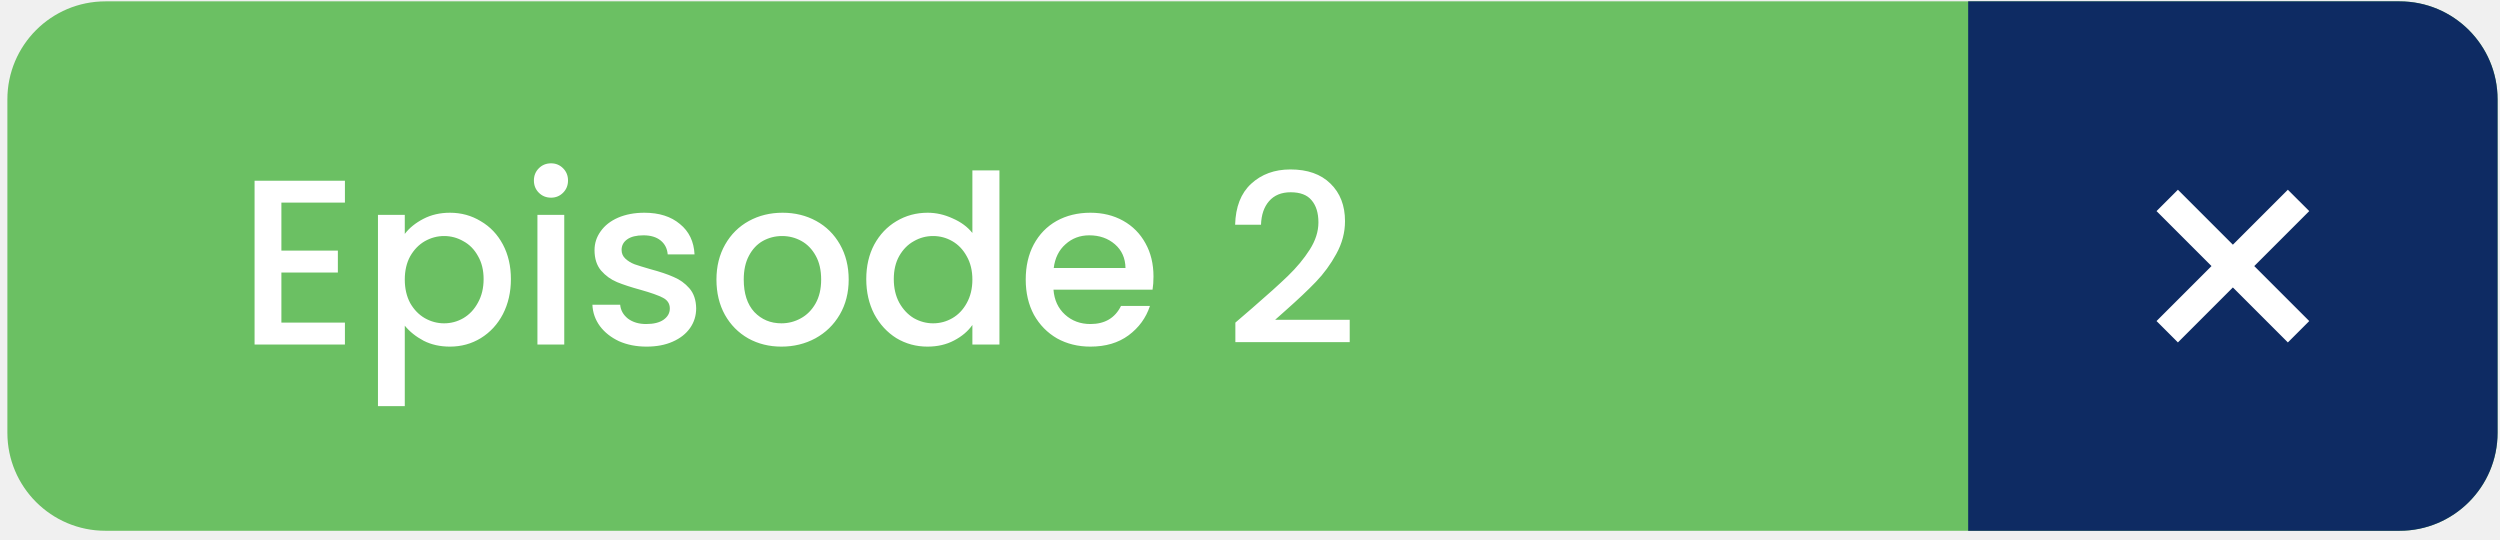
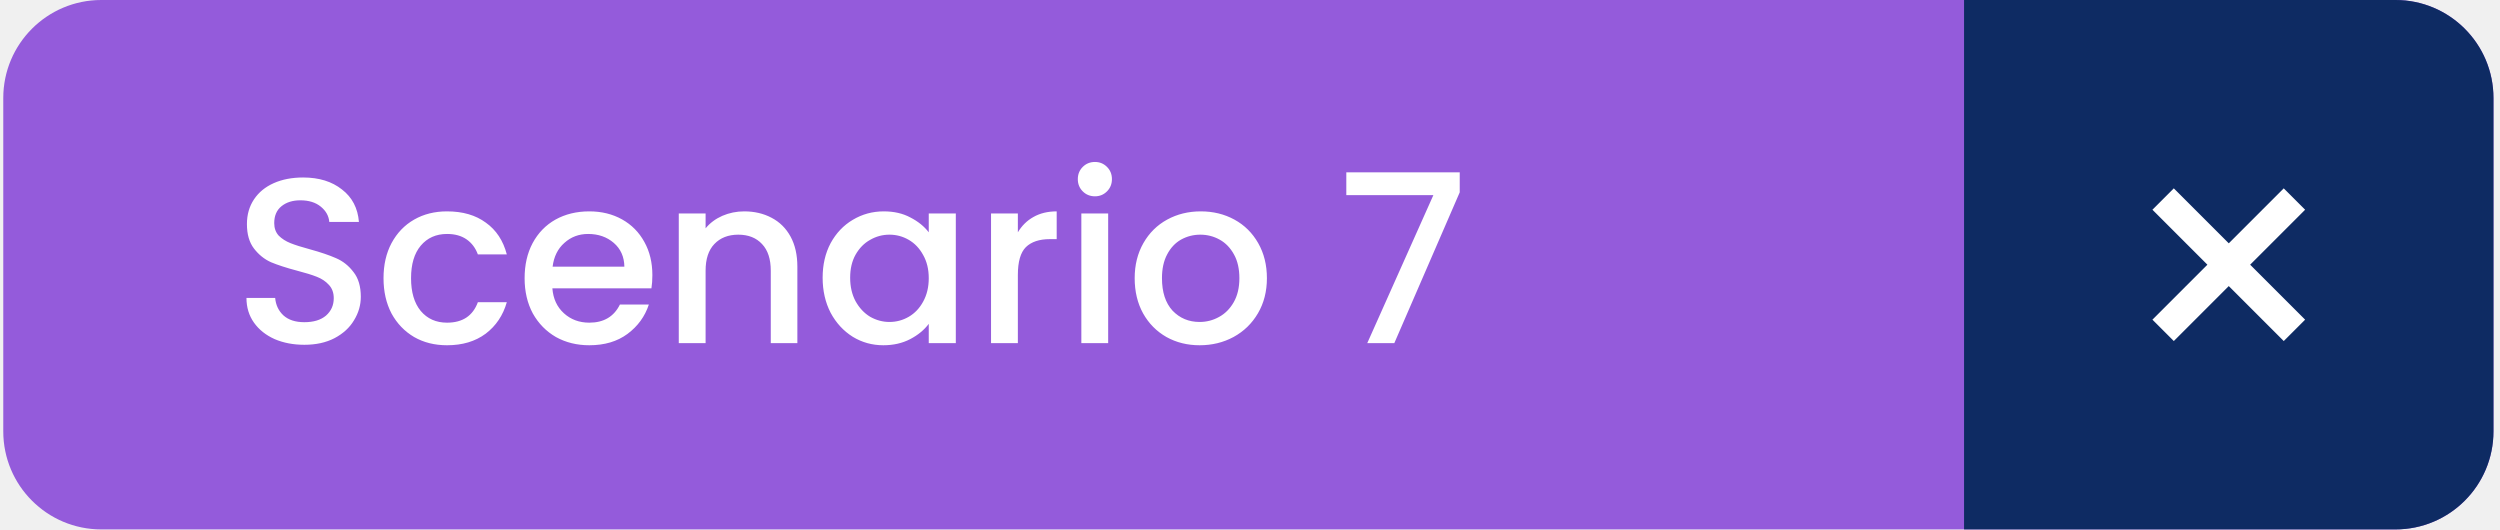
- <svg xmlns="http://www.w3.org/2000/svg" width="255" height="55" viewBox="0 0 255 55" fill="none">
-   <g clip-path="url(#clip0_1710_1287)">
-     <rect x="0.753" y="0.139" width="254" height="54" rx="10" fill="#6BC063" />
-     <rect x="200.753" y="0.139" width="54" height="54" fill="#0E2B63" />
-     <g clip-path="url(#clip1_1710_1287)">
-       <path d="M235.542 21.532L233.361 19.352L227.753 24.959L222.146 19.352L219.965 21.532L225.573 27.14L219.965 32.747L222.146 34.928L227.753 29.32L233.361 34.928L235.542 32.747L229.934 27.14L235.542 21.532Z" fill="white" />
+ <svg xmlns="http://www.w3.org/2000/svg" width="255" height="54" viewBox="0 0 255 54" fill="none">
+   <g clip-path="url(#clip0_1710_1071)">
+     <rect x="0.334" width="254" height="54" rx="10" fill="#945BDB" />
+     <rect x="200.334" width="54" height="54" fill="#0E2B63" />
+     <g clip-path="url(#clip1_1710_1071)">
+       <path d="M235.122 21.392L232.941 19.211L227.334 24.818L221.727 19.211L219.546 21.392L225.153 26.999L219.546 32.606L221.727 34.787L227.334 29.18L232.941 34.787L235.122 32.606L229.515 26.999L235.122 21.392Z" fill="white" />
    </g>
-     <path d="M28.702 20.667V25.563H34.462V27.795H28.702V32.907H35.182V35.139H25.966V18.435H35.182V20.667H28.702ZM41.288 23.859C41.752 23.251 42.384 22.739 43.184 22.323C43.984 21.907 44.888 21.699 45.896 21.699C47.048 21.699 48.096 21.987 49.04 22.563C50 23.123 50.752 23.915 51.296 24.939C51.84 25.963 52.112 27.139 52.112 28.467C52.112 29.795 51.84 30.987 51.296 32.043C50.752 33.083 50 33.899 49.04 34.491C48.096 35.067 47.048 35.355 45.896 35.355C44.888 35.355 43.992 35.155 43.208 34.755C42.424 34.339 41.784 33.827 41.288 33.219V41.427H38.552V21.915H41.288V23.859ZM49.328 28.467C49.328 27.555 49.136 26.771 48.752 26.115C48.384 25.443 47.888 24.939 47.264 24.603C46.656 24.251 46 24.075 45.296 24.075C44.608 24.075 43.952 24.251 43.328 24.603C42.72 24.955 42.224 25.467 41.84 26.139C41.472 26.811 41.288 27.603 41.288 28.515C41.288 29.427 41.472 30.227 41.84 30.915C42.224 31.587 42.72 32.099 43.328 32.451C43.952 32.803 44.608 32.979 45.296 32.979C46 32.979 46.656 32.803 47.264 32.451C47.888 32.083 48.384 31.555 48.752 30.867C49.136 30.179 49.328 29.379 49.328 28.467ZM56.21 20.163C55.714 20.163 55.298 19.995 54.962 19.659C54.626 19.323 54.458 18.907 54.458 18.411C54.458 17.915 54.626 17.499 54.962 17.163C55.298 16.827 55.714 16.659 56.21 16.659C56.69 16.659 57.098 16.827 57.434 17.163C57.77 17.499 57.938 17.915 57.938 18.411C57.938 18.907 57.77 19.323 57.434 19.659C57.098 19.995 56.69 20.163 56.21 20.163ZM57.554 21.915V35.139H54.818V21.915H57.554ZM65.946 35.355C64.906 35.355 63.97 35.171 63.138 34.803C62.322 34.419 61.674 33.907 61.194 33.267C60.714 32.611 60.458 31.883 60.426 31.083H63.258C63.306 31.643 63.57 32.115 64.05 32.499C64.546 32.867 65.162 33.051 65.898 33.051C66.666 33.051 67.258 32.907 67.674 32.619C68.106 32.315 68.322 31.931 68.322 31.467C68.322 30.971 68.082 30.603 67.602 30.363C67.138 30.123 66.394 29.859 65.37 29.571C64.378 29.299 63.57 29.035 62.946 28.779C62.322 28.523 61.778 28.131 61.314 27.603C60.866 27.075 60.642 26.379 60.642 25.515C60.642 24.811 60.85 24.171 61.266 23.595C61.682 23.003 62.274 22.539 63.042 22.203C63.826 21.867 64.722 21.699 65.73 21.699C67.234 21.699 68.442 22.083 69.354 22.851C70.282 23.603 70.778 24.635 70.842 25.947H68.106C68.058 25.355 67.818 24.883 67.386 24.531C66.954 24.179 66.37 24.003 65.634 24.003C64.914 24.003 64.362 24.139 63.978 24.411C63.594 24.683 63.402 25.043 63.402 25.491C63.402 25.843 63.53 26.139 63.786 26.379C64.042 26.619 64.354 26.811 64.722 26.955C65.09 27.083 65.634 27.251 66.354 27.459C67.314 27.715 68.098 27.979 68.706 28.251C69.33 28.507 69.866 28.891 70.314 29.403C70.762 29.915 70.994 30.595 71.01 31.443C71.01 32.195 70.802 32.867 70.386 33.459C69.97 34.051 69.378 34.515 68.61 34.851C67.858 35.187 66.97 35.355 65.946 35.355ZM79.702 35.355C78.454 35.355 77.326 35.075 76.318 34.515C75.31 33.939 74.518 33.139 73.942 32.115C73.366 31.075 73.078 29.875 73.078 28.515C73.078 27.171 73.374 25.979 73.966 24.939C74.558 23.899 75.366 23.099 76.39 22.539C77.414 21.979 78.558 21.699 79.822 21.699C81.086 21.699 82.23 21.979 83.254 22.539C84.278 23.099 85.086 23.899 85.678 24.939C86.27 25.979 86.566 27.171 86.566 28.515C86.566 29.859 86.262 31.051 85.654 32.091C85.046 33.131 84.214 33.939 83.158 34.515C82.118 35.075 80.966 35.355 79.702 35.355ZM79.702 32.979C80.406 32.979 81.062 32.811 81.67 32.475C82.294 32.139 82.798 31.635 83.182 30.963C83.566 30.291 83.758 29.475 83.758 28.515C83.758 27.555 83.574 26.747 83.206 26.091C82.838 25.419 82.35 24.915 81.742 24.579C81.134 24.243 80.478 24.075 79.774 24.075C79.07 24.075 78.414 24.243 77.806 24.579C77.214 24.915 76.742 25.419 76.39 26.091C76.038 26.747 75.862 27.555 75.862 28.515C75.862 29.939 76.222 31.043 76.942 31.827C77.678 32.595 78.598 32.979 79.702 32.979ZM88.359 28.467C88.359 27.139 88.631 25.963 89.175 24.939C89.735 23.915 90.487 23.123 91.431 22.563C92.391 21.987 93.455 21.699 94.623 21.699C95.487 21.699 96.335 21.891 97.167 22.275C98.015 22.643 98.687 23.139 99.183 23.763V17.379H101.943V35.139H99.183V33.147C98.735 33.787 98.111 34.315 97.311 34.731C96.527 35.147 95.623 35.355 94.599 35.355C93.447 35.355 92.391 35.067 91.431 34.491C90.487 33.899 89.735 33.083 89.175 32.043C88.631 30.987 88.359 29.795 88.359 28.467ZM99.183 28.515C99.183 27.603 98.991 26.811 98.607 26.139C98.239 25.467 97.751 24.955 97.143 24.603C96.535 24.251 95.879 24.075 95.175 24.075C94.471 24.075 93.815 24.251 93.207 24.603C92.599 24.939 92.103 25.443 91.719 26.115C91.351 26.771 91.167 27.555 91.167 28.467C91.167 29.379 91.351 30.179 91.719 30.867C92.103 31.555 92.599 32.083 93.207 32.451C93.831 32.803 94.487 32.979 95.175 32.979C95.879 32.979 96.535 32.803 97.143 32.451C97.751 32.099 98.239 31.587 98.607 30.915C98.991 30.227 99.183 29.427 99.183 28.515ZM117.656 28.203C117.656 28.699 117.624 29.147 117.56 29.547H107.456C107.536 30.603 107.928 31.451 108.632 32.091C109.336 32.731 110.2 33.051 111.224 33.051C112.696 33.051 113.736 32.435 114.344 31.203H117.296C116.896 32.419 116.168 33.419 115.112 34.203C114.072 34.971 112.776 35.355 111.224 35.355C109.96 35.355 108.824 35.075 107.816 34.515C106.824 33.939 106.04 33.139 105.464 32.115C104.904 31.075 104.624 29.875 104.624 28.515C104.624 27.155 104.896 25.963 105.44 24.939C106 23.899 106.776 23.099 107.768 22.539C108.776 21.979 109.928 21.699 111.224 21.699C112.472 21.699 113.584 21.971 114.56 22.515C115.536 23.059 116.296 23.827 116.84 24.819C117.384 25.795 117.656 26.923 117.656 28.203ZM114.8 27.339C114.784 26.331 114.424 25.523 113.72 24.915C113.016 24.307 112.144 24.003 111.104 24.003C110.16 24.003 109.352 24.307 108.68 24.915C108.008 25.507 107.608 26.315 107.48 27.339H114.8ZM127.735 31.419C129.271 30.091 130.479 29.003 131.359 28.155C132.255 27.291 132.999 26.395 133.591 25.467C134.183 24.539 134.479 23.611 134.479 22.683C134.479 21.723 134.247 20.971 133.783 20.427C133.335 19.883 132.623 19.611 131.647 19.611C130.703 19.611 129.967 19.915 129.439 20.523C128.927 21.115 128.655 21.915 128.623 22.923H125.983C126.031 21.099 126.575 19.707 127.615 18.747C128.671 17.771 130.007 17.283 131.623 17.283C133.367 17.283 134.727 17.763 135.703 18.723C136.695 19.683 137.191 20.963 137.191 22.563C137.191 23.715 136.895 24.827 136.303 25.899C135.727 26.955 135.031 27.907 134.215 28.755C133.415 29.587 132.391 30.555 131.143 31.659L130.063 32.619H137.671V34.899H126.007V32.907L127.735 31.419Z" fill="white" />
+     <path d="M31.043 35.168C29.923 35.168 28.915 34.976 28.019 34.592C27.123 34.192 26.419 33.632 25.907 32.912C25.395 32.192 25.139 31.352 25.139 30.392H28.067C28.131 31.112 28.411 31.704 28.907 32.168C29.419 32.632 30.131 32.864 31.043 32.864C31.987 32.864 32.723 32.64 33.251 32.192C33.779 31.728 34.043 31.136 34.043 30.416C34.043 29.856 33.875 29.4 33.539 29.048C33.219 28.696 32.811 28.424 32.315 28.232C31.835 28.04 31.163 27.832 30.299 27.608C29.211 27.32 28.323 27.032 27.635 26.744C26.963 26.44 26.387 25.976 25.907 25.352C25.427 24.728 25.187 23.896 25.187 22.856C25.187 21.896 25.427 21.056 25.907 20.336C26.387 19.616 27.059 19.064 27.923 18.68C28.787 18.296 29.787 18.104 30.923 18.104C32.539 18.104 33.859 18.512 34.883 19.328C35.923 20.128 36.499 21.232 36.611 22.64H33.587C33.539 22.032 33.251 21.512 32.723 21.08C32.195 20.648 31.499 20.432 30.635 20.432C29.851 20.432 29.211 20.632 28.715 21.032C28.219 21.432 27.971 22.008 27.971 22.76C27.971 23.272 28.123 23.696 28.427 24.032C28.747 24.352 29.147 24.608 29.627 24.8C30.107 24.992 30.763 25.2 31.595 25.424C32.699 25.728 33.595 26.032 34.283 26.336C34.987 26.64 35.579 27.112 36.059 27.752C36.555 28.376 36.803 29.216 36.803 30.272C36.803 31.12 36.571 31.92 36.107 32.672C35.659 33.424 34.995 34.032 34.115 34.496C33.251 34.944 32.227 35.168 31.043 35.168ZM39.119 28.376C39.119 27.016 39.391 25.824 39.935 24.8C40.495 23.76 41.263 22.96 42.239 22.4C43.215 21.84 44.335 21.56 45.599 21.56C47.199 21.56 48.519 21.944 49.559 22.712C50.615 23.464 51.327 24.544 51.695 25.952H48.743C48.503 25.296 48.119 24.784 47.591 24.416C47.063 24.048 46.399 23.864 45.599 23.864C44.479 23.864 43.583 24.264 42.911 25.064C42.255 25.848 41.927 26.952 41.927 28.376C41.927 29.8 42.255 30.912 42.911 31.712C43.583 32.512 44.479 32.912 45.599 32.912C47.183 32.912 48.231 32.216 48.743 30.824H51.695C51.311 32.168 50.591 33.24 49.535 34.04C48.479 34.824 47.167 35.216 45.599 35.216C44.335 35.216 43.215 34.936 42.239 34.376C41.263 33.8 40.495 33 39.935 31.976C39.391 30.936 39.119 29.736 39.119 28.376ZM66.542 28.064C66.542 28.56 66.51 29.008 66.446 29.408H56.342C56.422 30.464 56.814 31.312 57.518 31.952C58.222 32.592 59.086 32.912 60.11 32.912C61.582 32.912 62.622 32.296 63.23 31.064H66.182C65.782 32.28 65.054 33.28 63.998 34.064C62.958 34.832 61.662 35.216 60.11 35.216C58.846 35.216 57.71 34.936 56.702 34.376C55.71 33.8 54.926 33 54.35 31.976C53.79 30.936 53.51 29.736 53.51 28.376C53.51 27.016 53.782 25.824 54.326 24.8C54.886 23.76 55.662 22.96 56.654 22.4C57.662 21.84 58.814 21.56 60.11 21.56C61.358 21.56 62.47 21.832 63.446 22.376C64.422 22.92 65.182 23.688 65.726 24.68C66.27 25.656 66.542 26.784 66.542 28.064ZM63.686 27.2C63.67 26.192 63.31 25.384 62.606 24.776C61.902 24.168 61.03 23.864 59.99 23.864C59.046 23.864 58.238 24.168 57.566 24.776C56.894 25.368 56.494 26.176 56.366 27.2H63.686ZM75.907 21.56C76.947 21.56 77.875 21.776 78.691 22.208C79.523 22.64 80.171 23.28 80.635 24.128C81.099 24.976 81.331 26 81.331 27.2V35H78.619V27.608C78.619 26.424 78.323 25.52 77.731 24.896C77.139 24.256 76.331 23.936 75.307 23.936C74.283 23.936 73.467 24.256 72.859 24.896C72.267 25.52 71.971 26.424 71.971 27.608V35H69.235V21.776H71.971V23.288C72.419 22.744 72.987 22.32 73.675 22.016C74.379 21.712 75.123 21.56 75.907 21.56ZM83.909 28.328C83.909 27 84.18 25.824 84.725 24.8C85.284 23.776 86.037 22.984 86.981 22.424C87.941 21.848 88.996 21.56 90.148 21.56C91.189 21.56 92.093 21.768 92.861 22.184C93.644 22.584 94.269 23.088 94.733 23.696V21.776H97.493V35H94.733V33.032C94.269 33.656 93.636 34.176 92.837 34.592C92.037 35.008 91.124 35.216 90.1 35.216C88.965 35.216 87.924 34.928 86.981 34.352C86.037 33.76 85.284 32.944 84.725 31.904C84.18 30.848 83.909 29.656 83.909 28.328ZM94.733 28.376C94.733 27.464 94.54 26.672 94.156 26C93.788 25.328 93.3 24.816 92.692 24.464C92.085 24.112 91.428 23.936 90.725 23.936C90.02 23.936 89.365 24.112 88.757 24.464C88.148 24.8 87.653 25.304 87.269 25.976C86.9 26.632 86.716 27.416 86.716 28.328C86.716 29.24 86.9 30.04 87.269 30.728C87.653 31.416 88.148 31.944 88.757 32.312C89.38 32.664 90.037 32.84 90.725 32.84C91.428 32.84 92.085 32.664 92.692 32.312C93.3 31.96 93.788 31.448 94.156 30.776C94.54 30.088 94.733 29.288 94.733 28.376ZM103.822 23.696C104.222 23.024 104.75 22.504 105.406 22.136C106.078 21.752 106.87 21.56 107.782 21.56V24.392H107.086C106.014 24.392 105.198 24.664 104.638 25.208C104.094 25.752 103.822 26.696 103.822 28.04V35H101.086V21.776H103.822V23.696ZM111.689 20.024C111.193 20.024 110.777 19.856 110.441 19.52C110.105 19.184 109.937 18.768 109.937 18.272C109.937 17.776 110.105 17.36 110.441 17.024C110.777 16.688 111.193 16.52 111.689 16.52C112.169 16.52 112.577 16.688 112.913 17.024C113.249 17.36 113.417 17.776 113.417 18.272C113.417 18.768 113.249 19.184 112.913 19.52C112.577 19.856 112.169 20.024 111.689 20.024ZM113.033 21.776V35H110.297V21.776H113.033ZM122.361 35.216C121.113 35.216 119.985 34.936 118.977 34.376C117.969 33.8 117.177 33 116.601 31.976C116.025 30.936 115.737 29.736 115.737 28.376C115.737 27.032 116.033 25.84 116.625 24.8C117.217 23.76 118.025 22.96 119.049 22.4C120.073 21.84 121.217 21.56 122.481 21.56C123.745 21.56 124.889 21.84 125.913 22.4C126.937 22.96 127.745 23.76 128.337 24.8C128.929 25.84 129.225 27.032 129.225 28.376C129.225 29.72 128.921 30.912 128.313 31.952C127.705 32.992 126.873 33.8 125.817 34.376C124.777 34.936 123.625 35.216 122.361 35.216ZM122.361 32.84C123.065 32.84 123.721 32.672 124.329 32.336C124.953 32 125.457 31.496 125.841 30.824C126.225 30.152 126.417 29.336 126.417 28.376C126.417 27.416 126.233 26.608 125.865 25.952C125.497 25.28 125.009 24.776 124.401 24.44C123.793 24.104 123.137 23.936 122.433 23.936C121.729 23.936 121.073 24.104 120.465 24.44C119.873 24.776 119.401 25.28 119.049 25.952C118.697 26.608 118.521 27.416 118.521 28.376C118.521 29.8 118.881 30.904 119.601 31.688C120.337 32.456 121.257 32.84 122.361 32.84ZM148.892 19.616L142.22 35H139.46L146.204 19.904H137.324V17.576H148.892V19.616Z" fill="white" />
  </g>
  <defs>
-     <clipPath id="clip0_1710_1287">
-       <rect x="0.753" y="0.139" width="254" height="54" rx="10" fill="white" />
+     <clipPath id="clip0_1710_1071">
+       <rect x="0.334" width="254" height="54" rx="10" fill="white" />
    </clipPath>
-     <clipPath id="clip1_1710_1287">
-       <rect width="15.576" height="15.576" fill="white" transform="translate(219.965 19.3516)" />
+     <clipPath id="clip1_1710_1071">
+       <rect width="15.576" height="15.576" fill="white" transform="translate(219.546 19.2109)" />
    </clipPath>
  </defs>
</svg>
